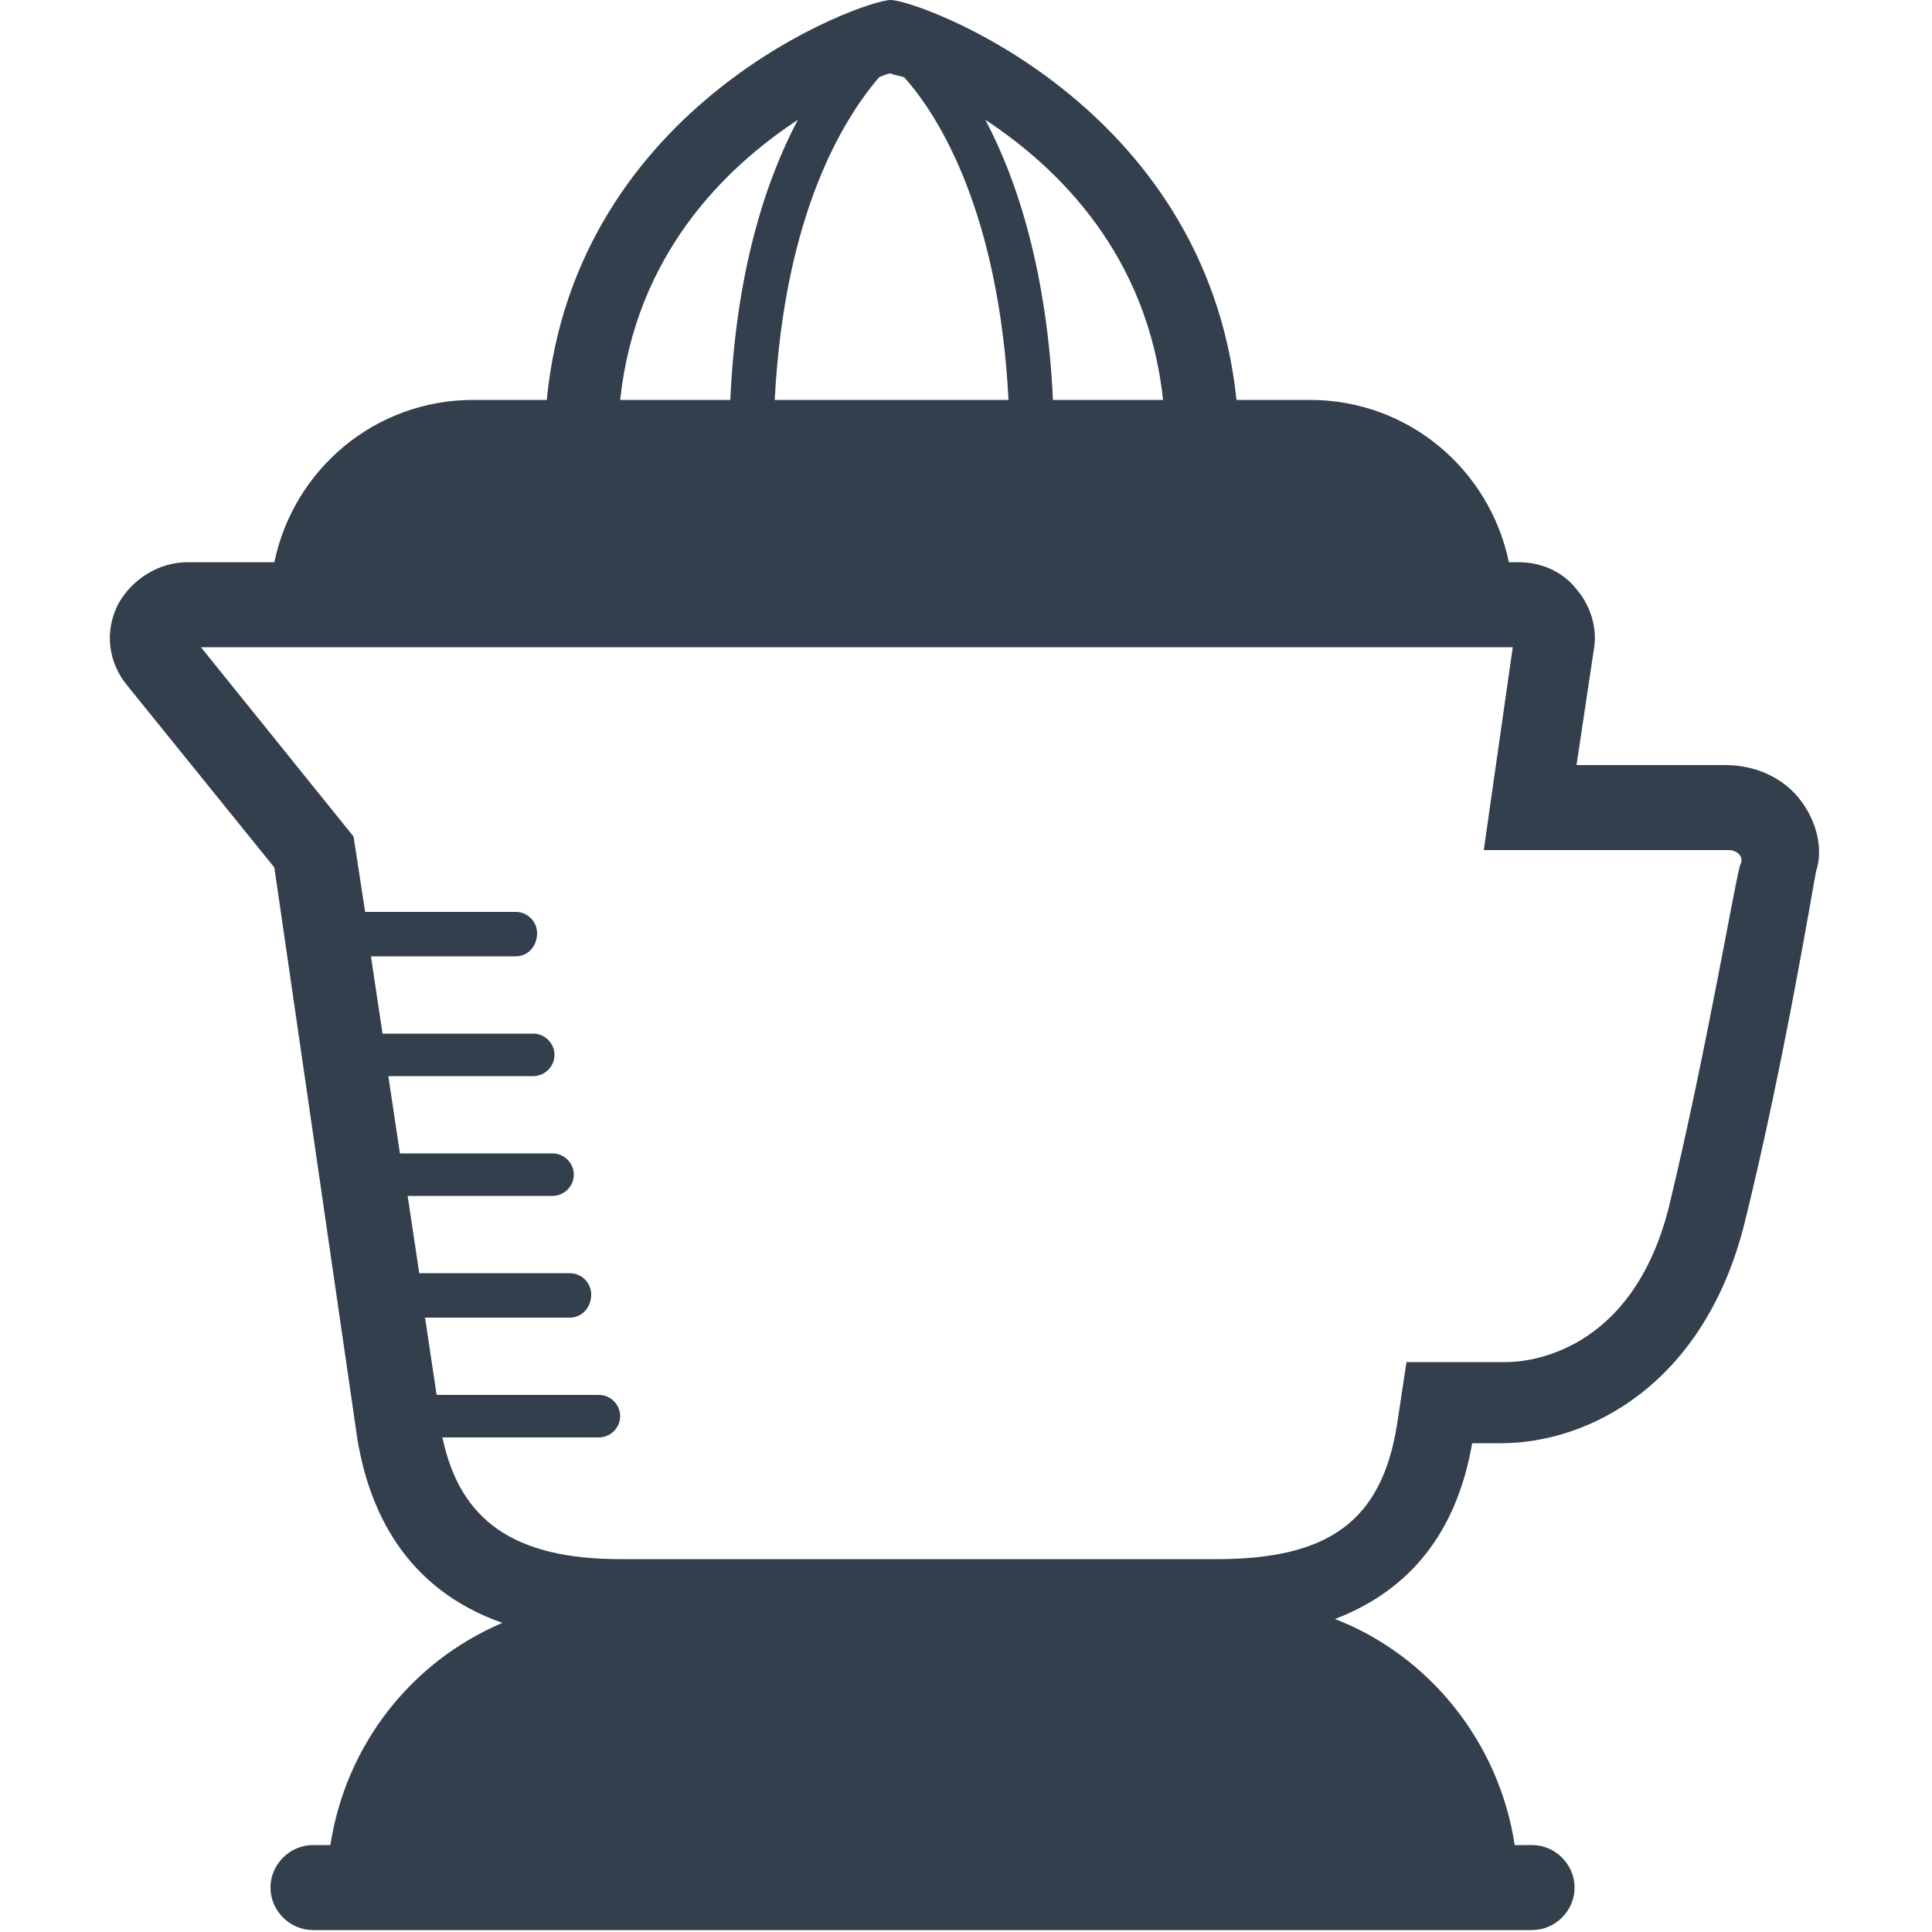
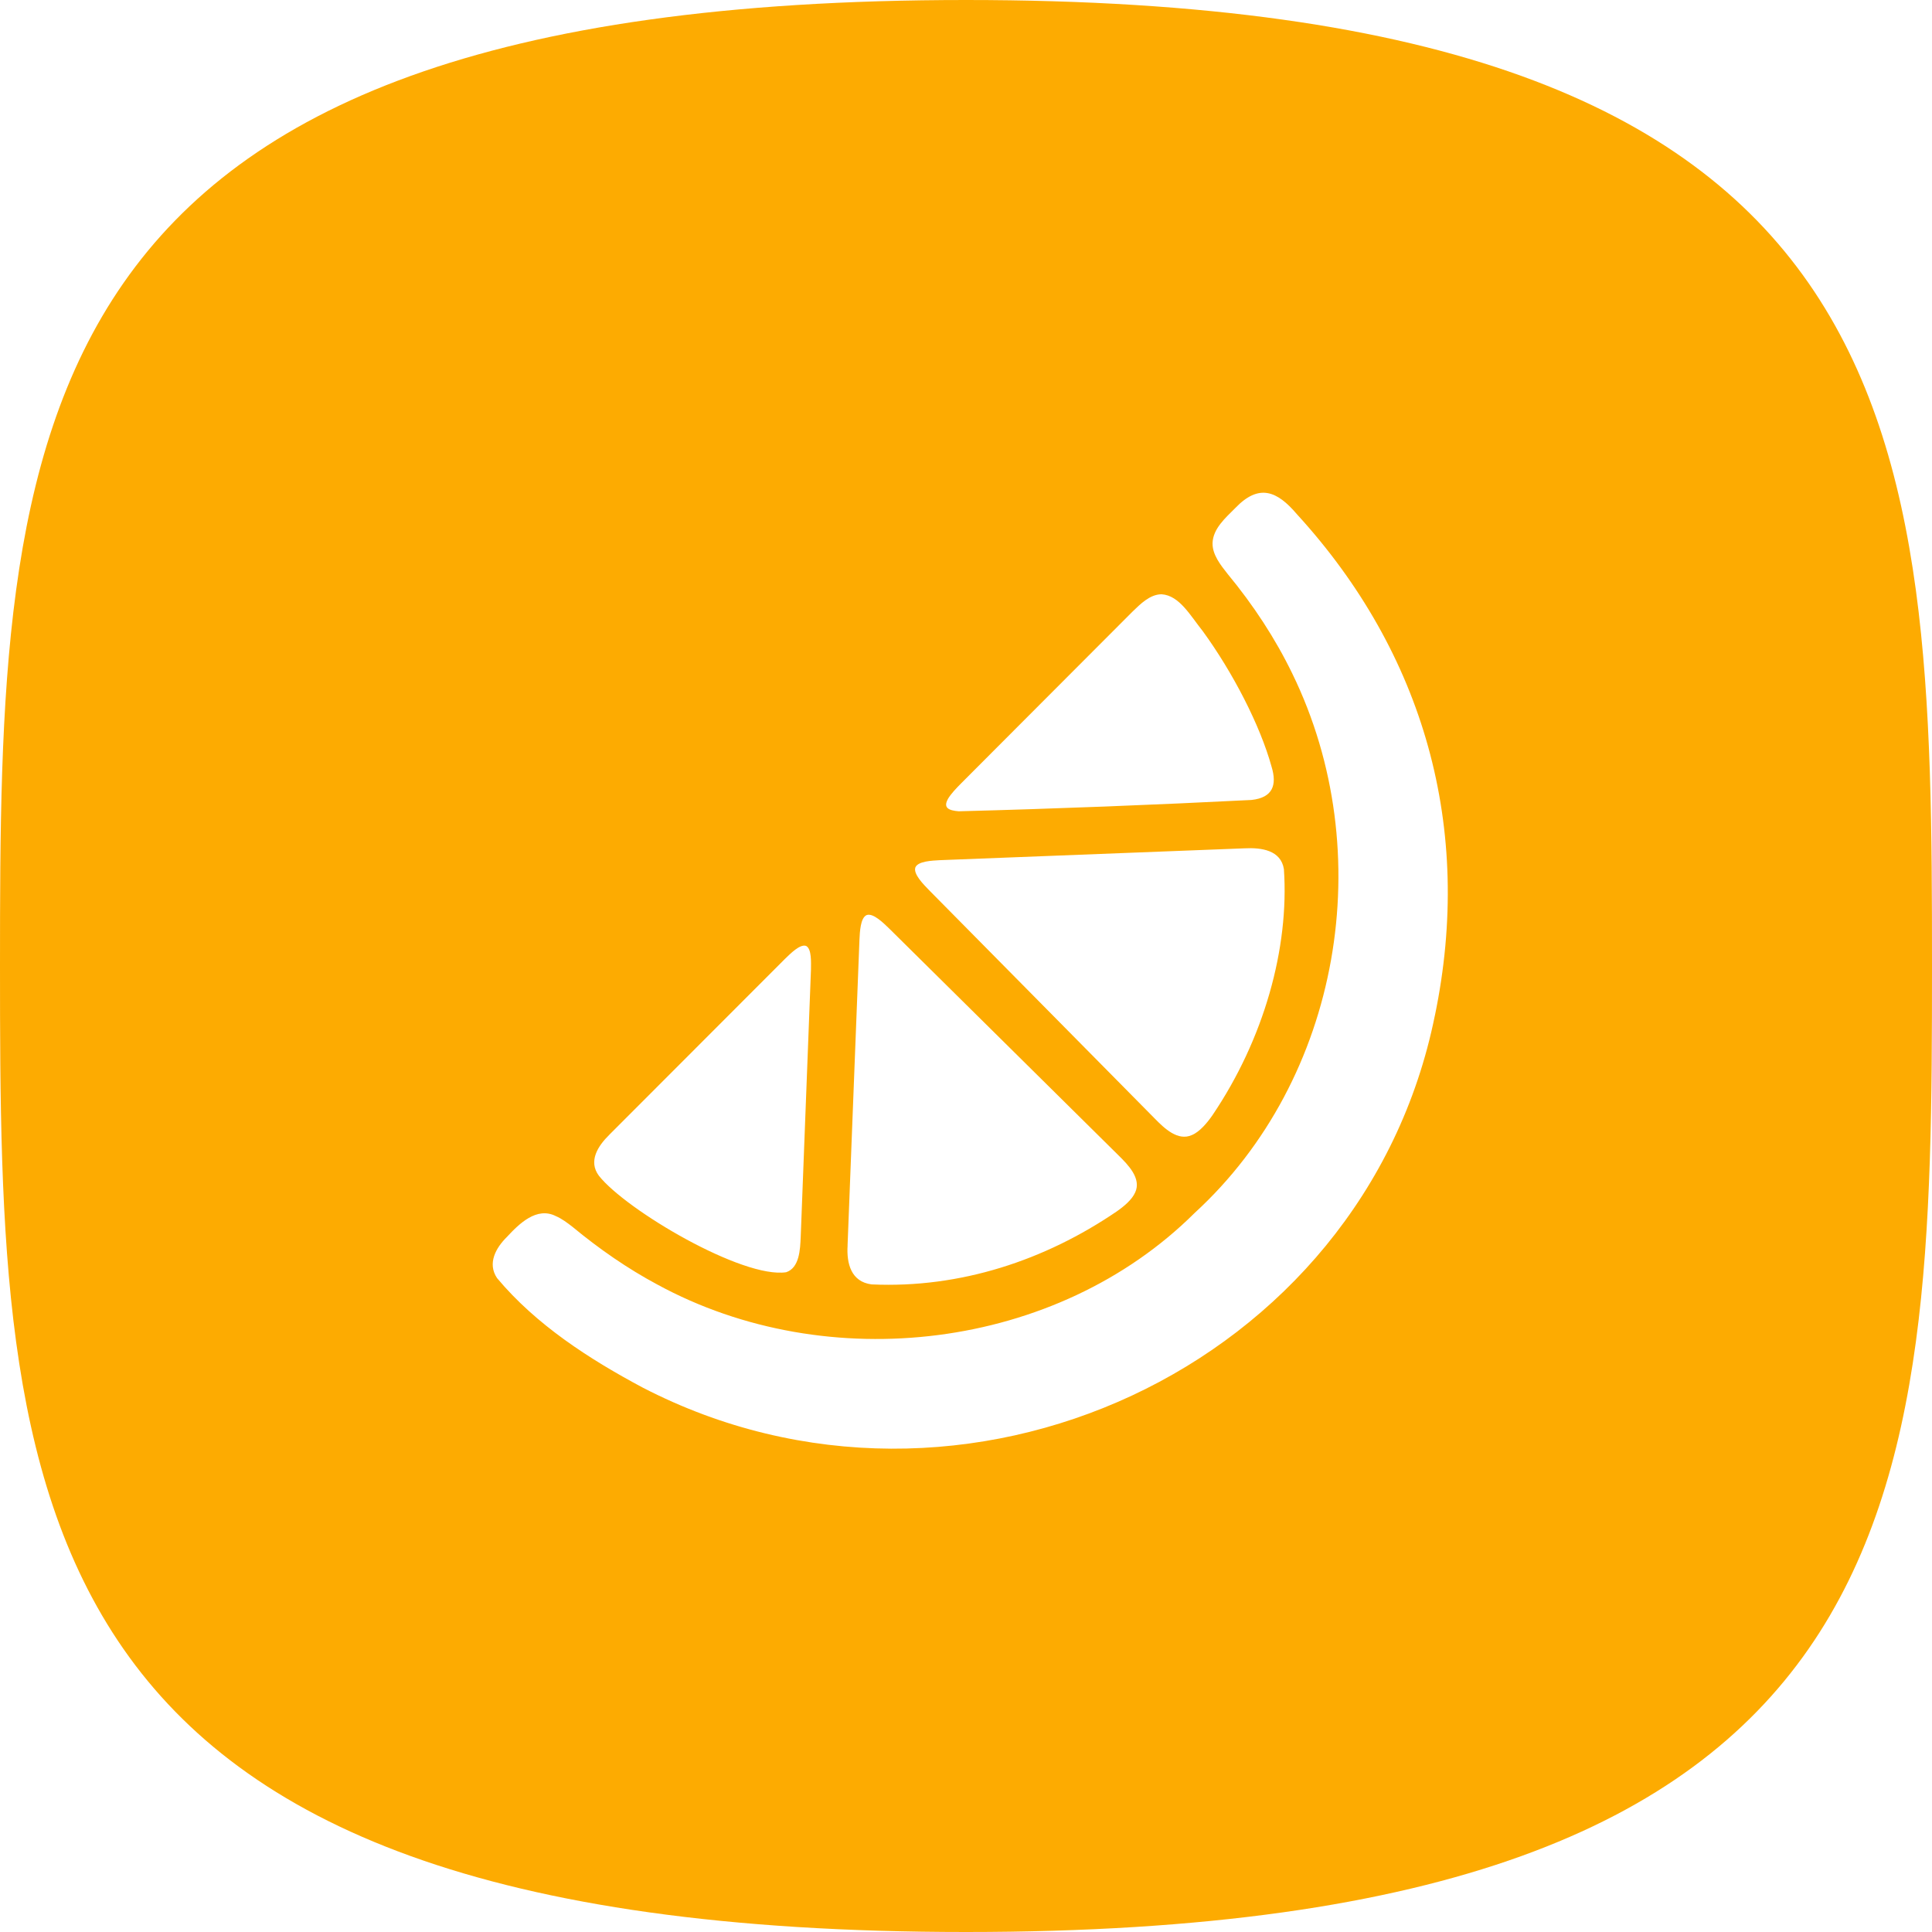
- <svg xmlns="http://www.w3.org/2000/svg" version="1.2" baseProfile="tiny" id="Layer_1" x="0px" y="0px" viewBox="0 0 100 100" xml:space="preserve">
-   <path fill="#333F4D" d="M93.1,41.3c-0.9-1.1-2.3-1.7-3.8-1.7h-7.7l0.9-6c0.2-1.1-0.2-2.3-0.9-3.1c-0.7-0.9-1.8-1.4-3-1.4h-0.5  c-1-4.8-5.2-8.4-10.3-8.4h-3.8C62.4,5.3,47.5,0,46.1,0c-1.4,0-16.3,5.3-17.8,20.7h-3.8c-5.1,0-9.3,3.6-10.3,8.4H9.7  c-1.5,0-2.9,0.9-3.6,2.2c-0.7,1.4-0.5,3,0.5,4.2l7.6,9.4l4.3,29.6c0.6,3.6,2.4,7.7,7.5,9.5c-4.7,2-8.1,6.3-8.9,11.5h-0.9  c-1.2,0-2.2,1-2.2,2.2c0,1.2,1,2.2,2.2,2.2h63.1c1.2,0,2.2-1,2.2-2.2c0-1.2-1-2.2-2.2-2.2h-0.9c-0.8-5.3-4.4-9.8-9.3-11.7  c3.9-1.5,6.3-4.5,7.1-9.1h0.7c0.2,0,0.5,0,0.8,0c4.5,0,10.5-3,12.6-11.4c2.1-8.5,3.6-17.8,3.7-18.2C94.4,43.9,94,42.4,93.1,41.3z   M46.1,3.8c0.2,0.1,0.4,0.1,0.7,0.2c1.8,2,4.9,7,5.4,16.7H40.1C40.6,11,43.7,6.1,45.5,4C45.7,3.9,46,3.8,46.1,3.8z M60.2,20.7h-5.7  C54.2,14.2,52.7,9.4,51,6.2C54.8,8.7,59.4,13.2,60.2,20.7z M41.3,6.2c-1.7,3.2-3.2,7.9-3.5,14.5h-5.7C32.9,13.2,37.5,8.7,41.3,6.2z   M86.4,62.4c-1.9,7.7-7.4,8.1-8.4,8.1c-0.2,0-0.3,0-0.5,0l-4.7,0l-0.5,3.3c-0.8,4.9-3.5,6.9-9.3,6.9H32.1c-5.5,0-8.3-2-9.2-6.3H31  c0.6,0,1.1-0.5,1.1-1.1c0-0.6-0.5-1.1-1.1-1.1h-8.4l-0.6-4h7.5c0.6,0,1.1-0.5,1.1-1.2c0-0.6-0.5-1.1-1.1-1.1h-7.8l-0.6-4h7.5  c0.6,0,1.1-0.5,1.1-1.1s-0.5-1.1-1.1-1.1h-7.9l-0.6-4h7.5c0.6,0,1.1-0.5,1.1-1.1c0-0.6-0.5-1.1-1.1-1.1h-7.8l-0.6-4h7.5  c0.6,0,1.1-0.5,1.1-1.2c0-0.6-0.5-1.1-1.1-1.1h-7.8l-0.6-3.9l-7.9-9.8h67.9l-1.5,10.5h12.7c0.2,0,0.4,0.1,0.5,0.2  c0.1,0.1,0.2,0.3,0.1,0.5C89.9,45,88.4,54.1,86.4,62.4z" />
+ <svg xmlns="http://www.w3.org/2000/svg" id="Layer_1" data-name="Layer 1" viewBox="0 0 544.22 544.22">
+   <path style="fill: #fdab01;" d="m272.11,0C2.1,0,0,121.83,0,272.11s2.1,272.11,272.11,272.11,272.11-121.83,272.11-272.11S542.12,0,272.11,0Zm-5.15,225.15c.89-1.56,2.48-3.17,3.83-4.54,5.72-5.74,11.46-11.49,17.19-17.23,5.23-5.25,10.47-10.5,15.72-15.75,5.09-5.1,10.19-10.22,15.3-15.33,2.24-2.17,4.88-4.82,8.08-4.9h.14c5.02.34,8.07,6,11.61,10.42,8.42,11.57,16.12,26.44,19.35,38.13,1.59,5.21.33,8.75-5.66,9.39-27.45,1.39-55.15,2.48-82.47,3.19-2.75-.23-4.39-.92-3.08-3.37Zm-9.13,19.24l.03-.08c.78-1.74,4.67-1.88,6.87-2.01,28.49-1.12,57.23-2.24,85.88-3.34,4.71-.24,10.19.51,11.05,5.86,1.52,22.23-5.58,47.81-20.13,69.33-1.5,2.16-3.6,4.67-5.79,5.58-3.96,1.78-7.75-1.88-10.47-4.66-21.17-21.42-42.39-42.88-63.56-64.32-1.6-1.65-4.47-4.54-3.87-6.37Zm-19.08,106.4c1.1-28.81,2.23-57.58,3.35-86.14.11-2.23.28-6.09,2-6.87l.08-.03c1.83-.6,4.72,2.29,6.36,3.87,21.45,21.2,42.89,42.43,64.48,63.78,2.76,2.71,6.56,6.57,4.75,10.48-.89,2.06-3.2,3.97-5.21,5.37-20.18,13.76-44.06,21.69-69.04,20.55-5.77-.74-7.09-5.87-6.76-11Zm-67.1-31.16c16.48-16.52,33-33.07,49.52-49.58,1.54-1.48,4.16-4.14,5.85-3.61l.07.03c1.57.85,1.36,4.58,1.35,6.67-.94,24.89-1.92,50.04-2.89,75.28-.15,3.55-.36,8.7-4.09,9.95-12.27,1.87-45.13-17.5-52.76-27.18-3.06-4.1-.26-8.41,2.95-11.55Zm232.52-33.51c-20.05,99.25-133.26,151.23-223.1,104.76-15.07-8.03-30.07-17.71-41.06-30.86-2.77-4.13-.36-8.49,2.77-11.58,3.47-3.75,8.41-8.6,13.79-5.88,1.64.7,3.23,1.88,4.7,3.03,7.59,6.28,15.55,11.78,23.88,16.24,48.02,26.17,112.52,18.5,151.37-20.16,41.17-37.74,52.08-101.54,27.51-151.92-4.81-9.92-10.95-19.28-18.24-28.1-1.96-2.48-4.24-5.36-4.23-8.53v-.15c.14-4.09,3.68-7.12,6.4-9.86,6.68-6.98,11.8-4.81,17.34,1.71,35.8,39.13,49.86,88.43,38.88,141.3Z" />
</svg>
